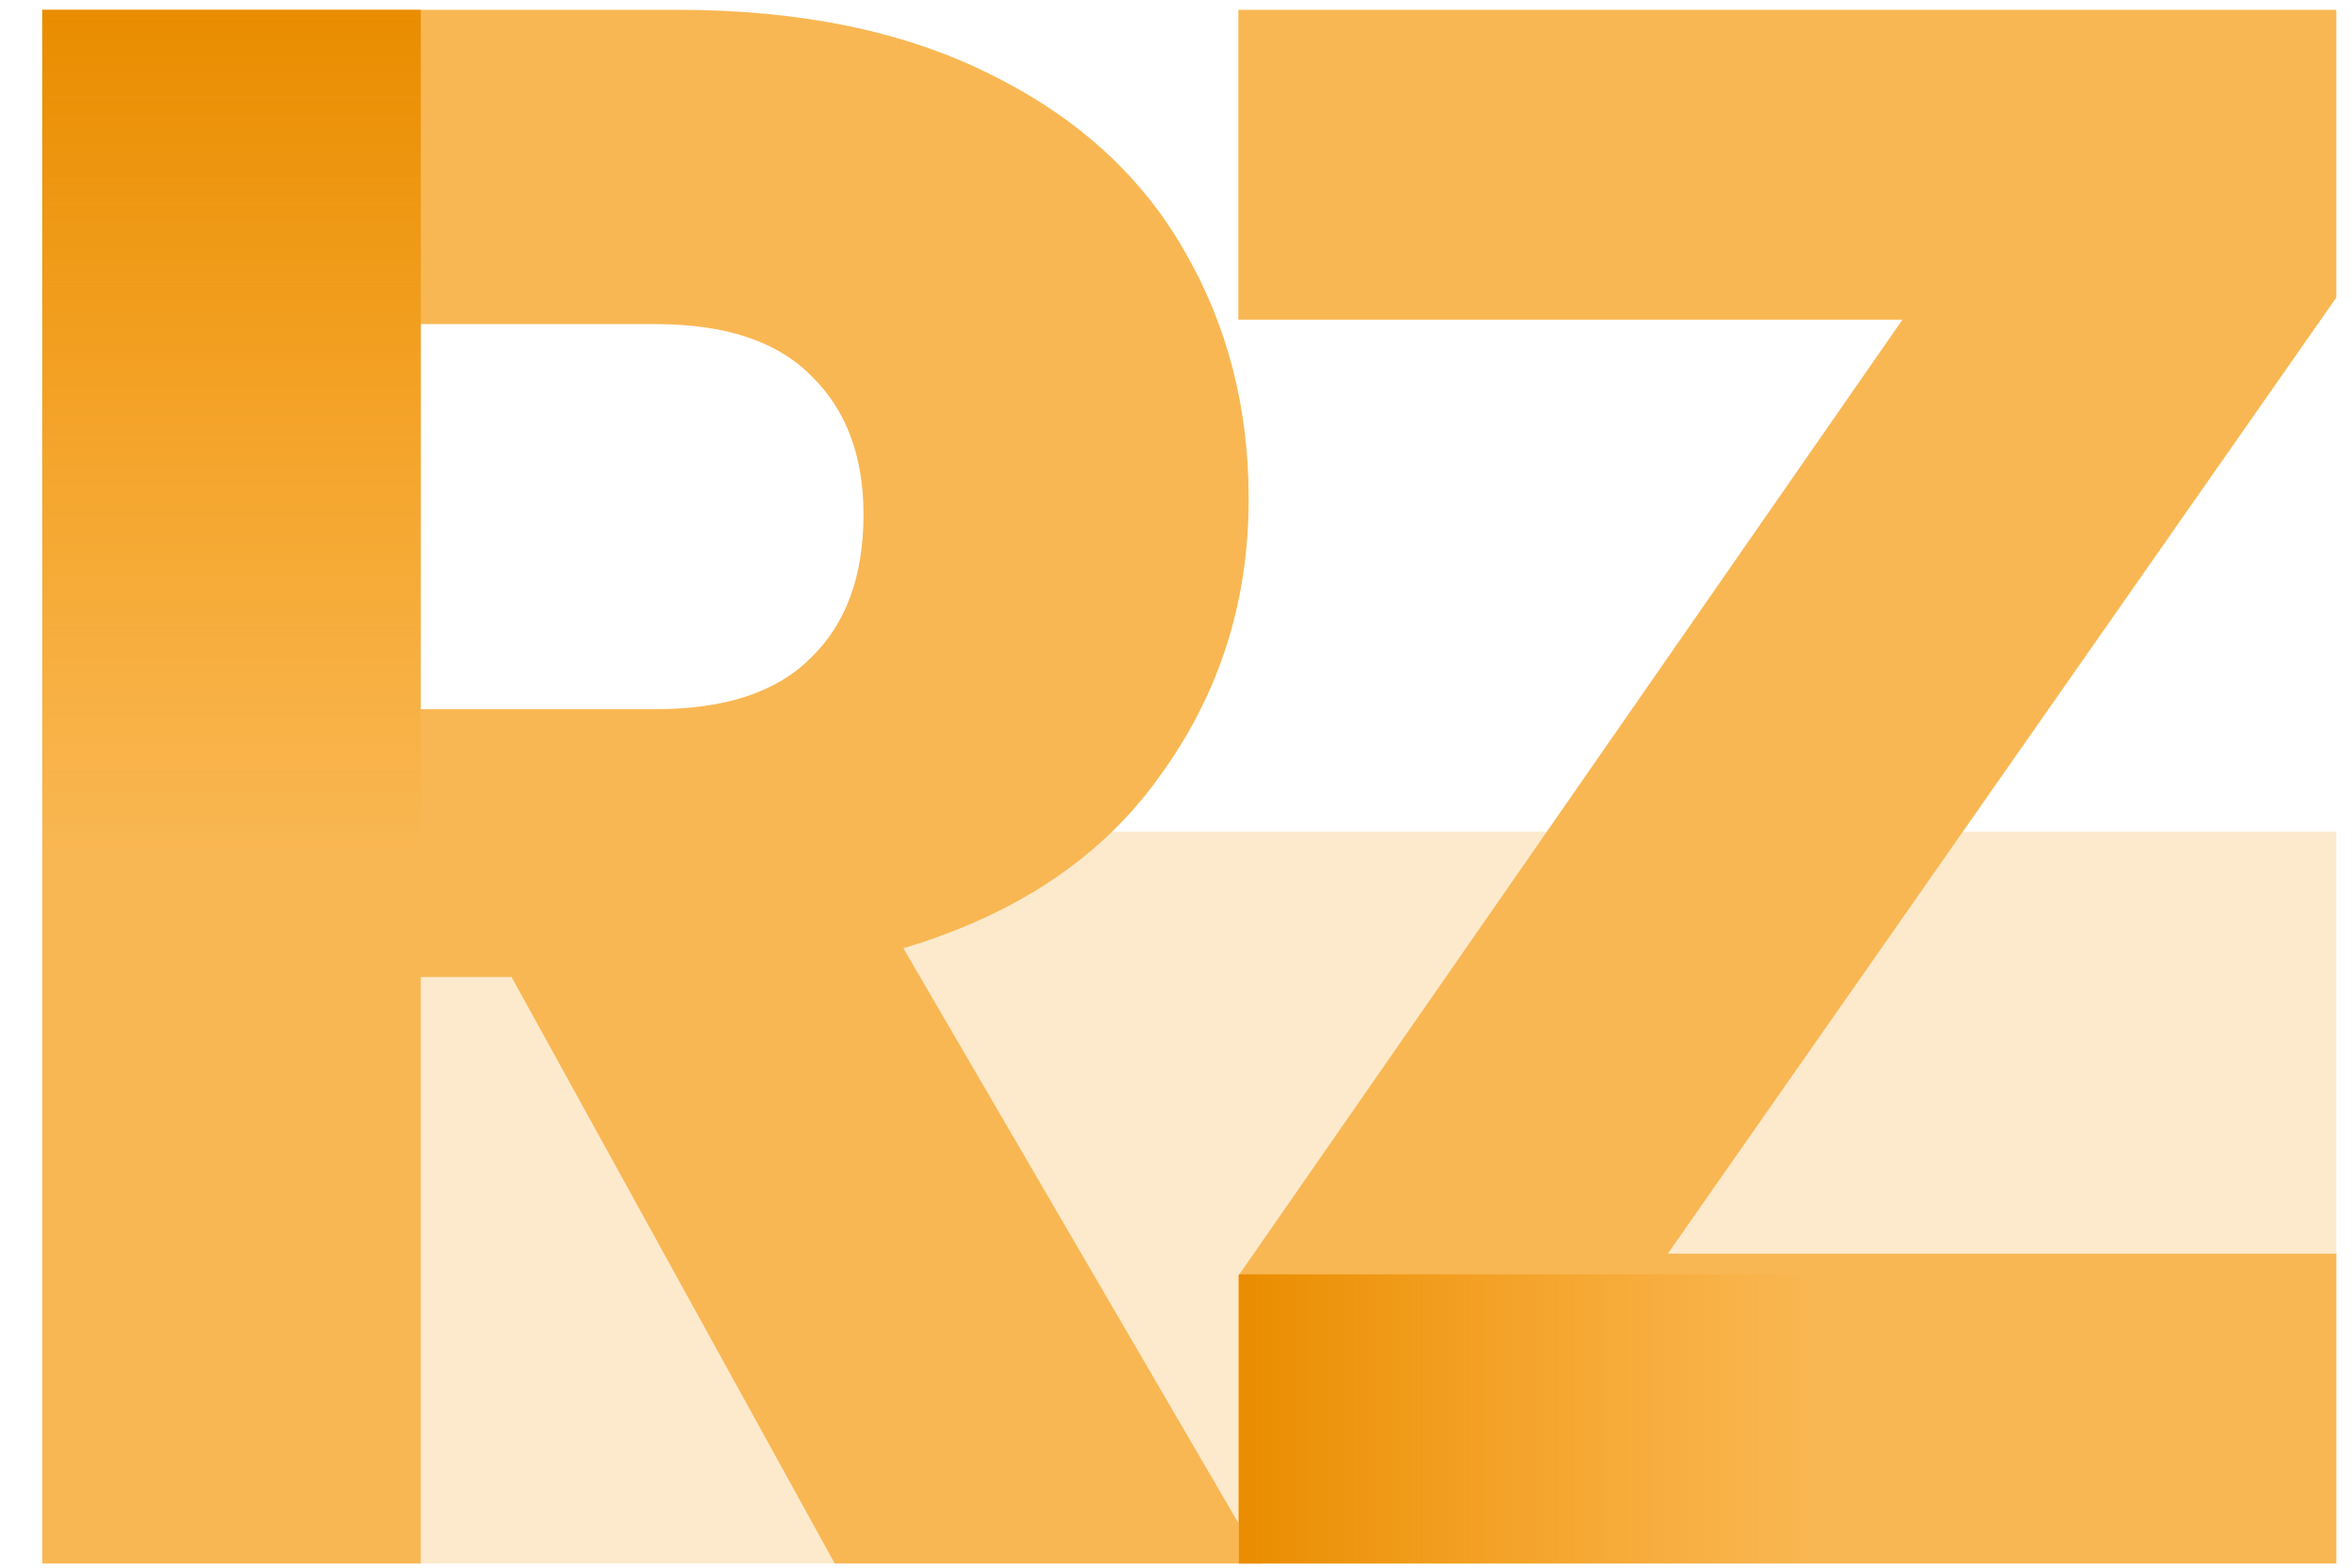
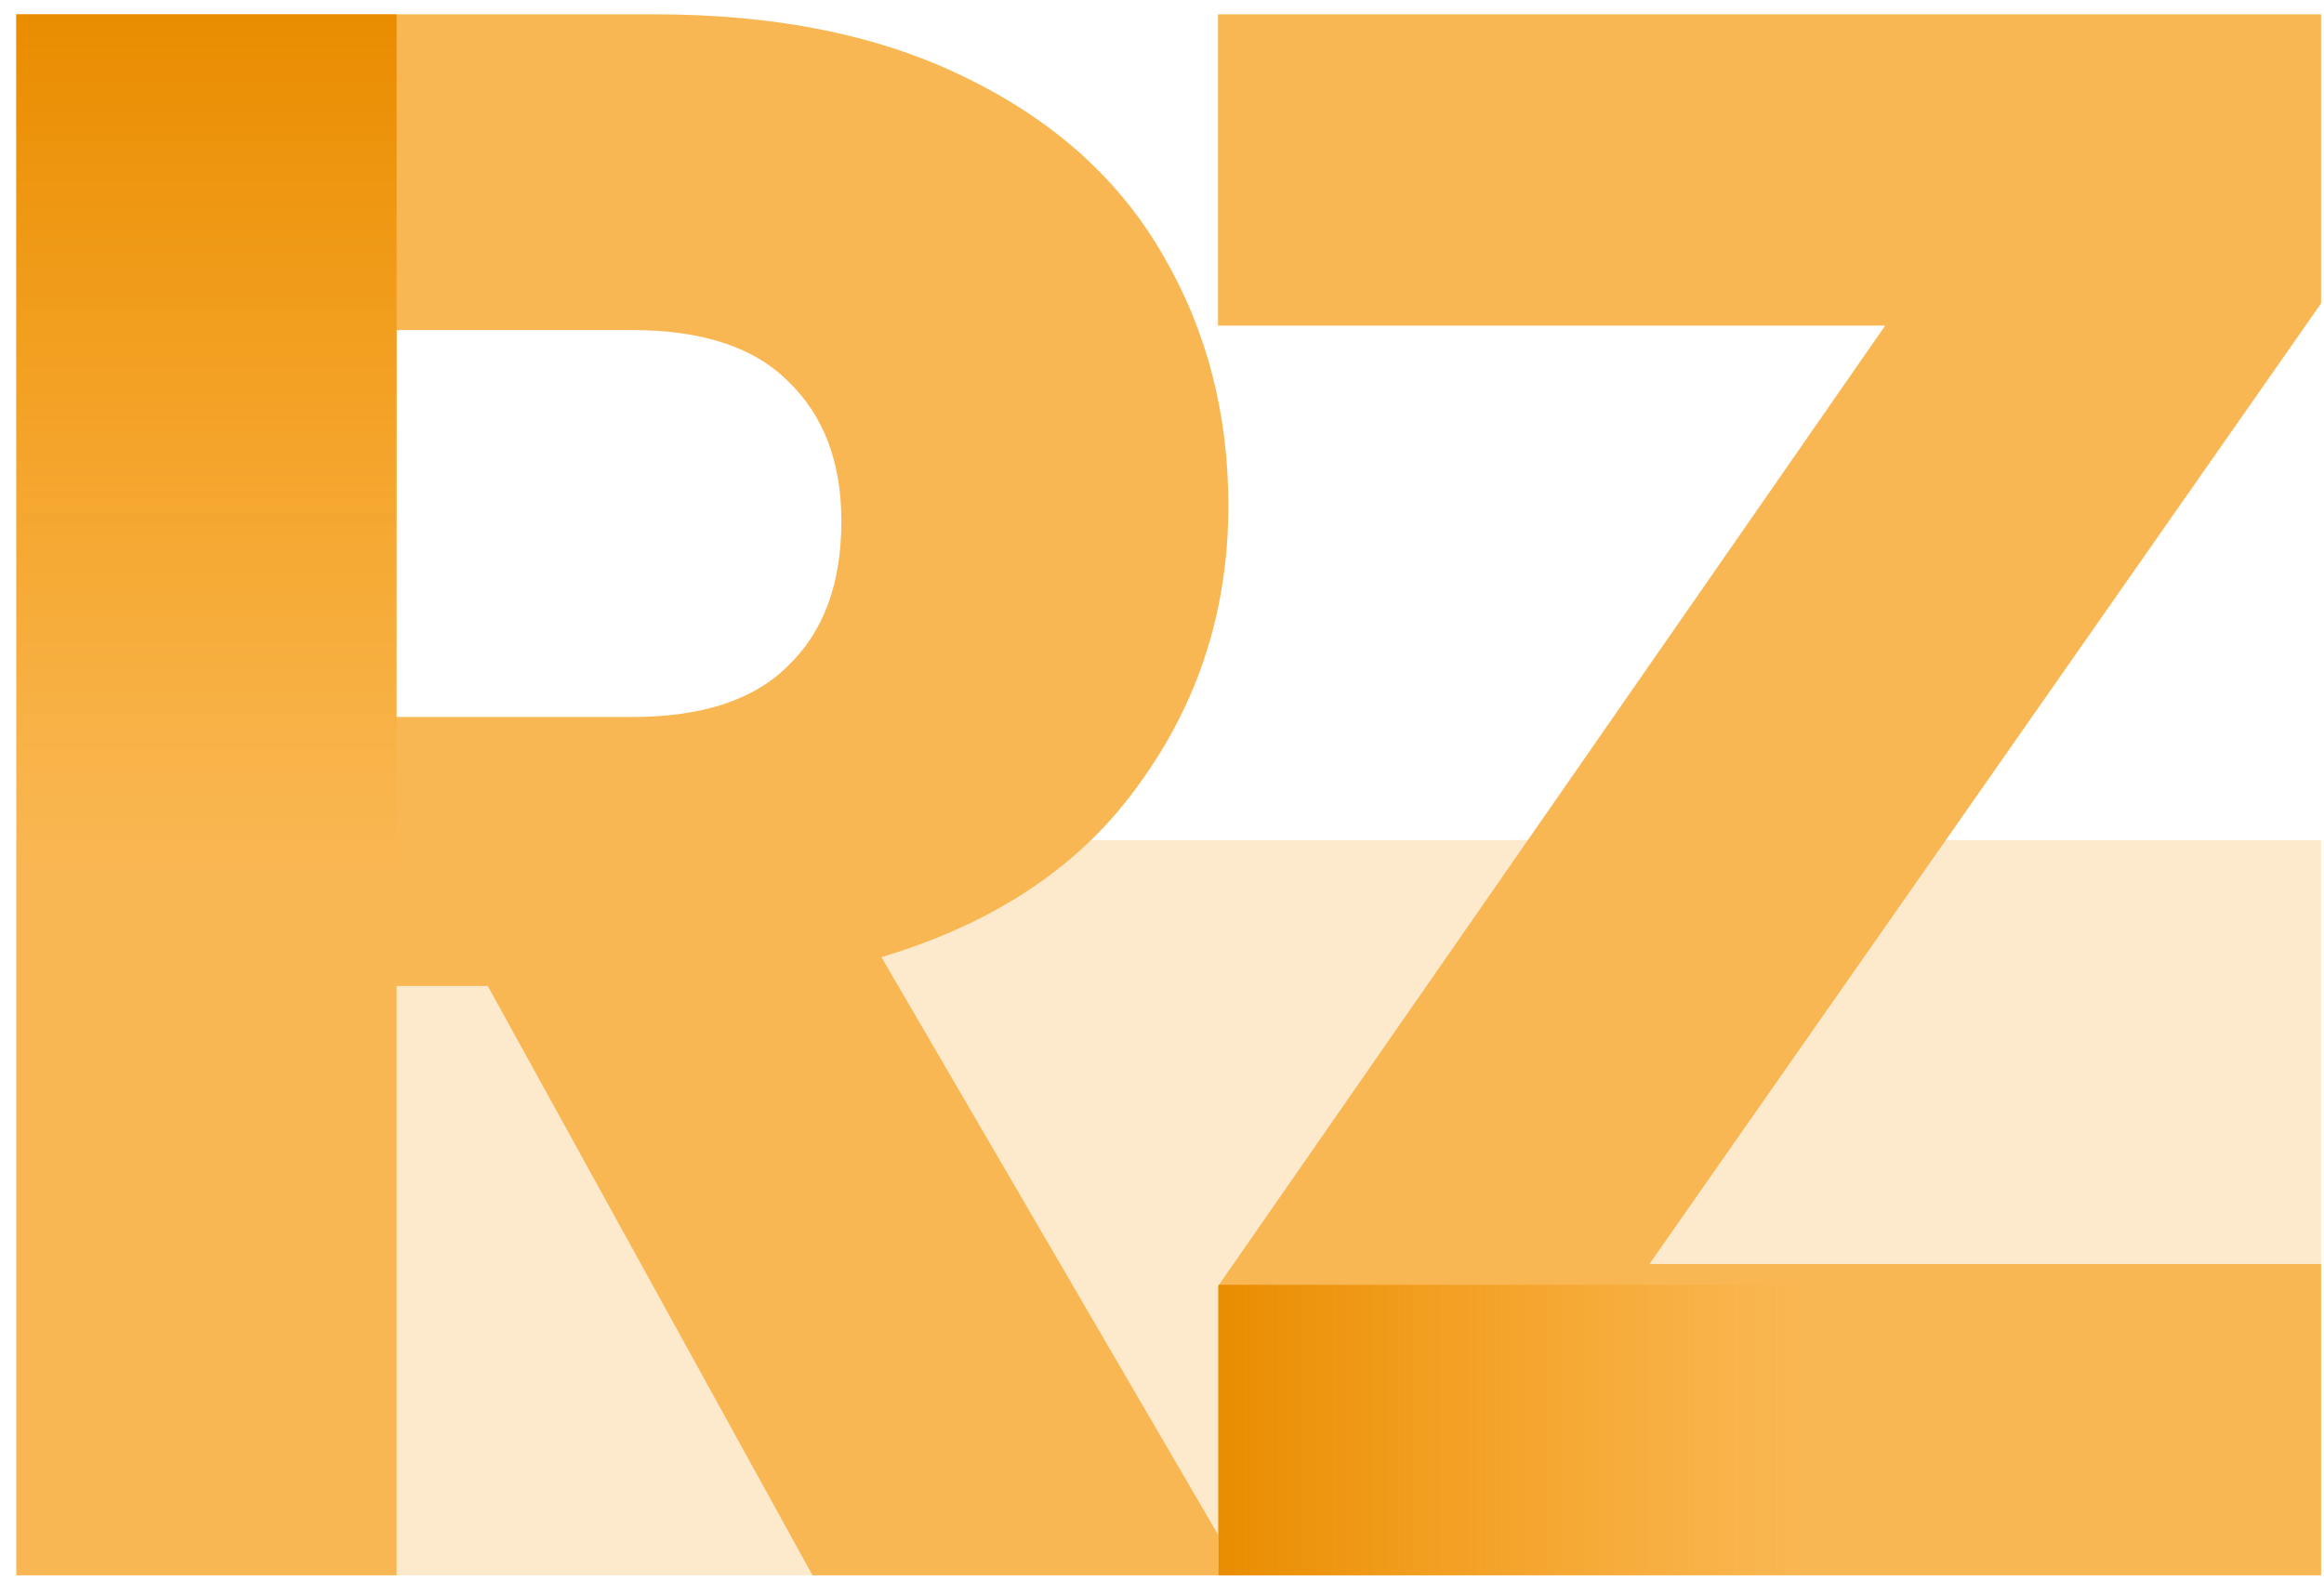
- <svg xmlns="http://www.w3.org/2000/svg" width="51" height="34" viewBox="0 0 51 34" fill="none">
-   <rect x="0.916" y="18.038" width="49.745" height="15.87" fill="#F69709" fill-opacity="0.2" />
-   <path d="M18.1 33.909L11.092 21.189H9.124V33.909H0.916V0.213H14.692C17.348 0.213 19.604 0.677 21.46 1.605C23.348 2.533 24.756 3.813 25.684 5.445C26.612 7.045 27.076 8.837 27.076 10.821C27.076 13.061 26.436 15.061 25.156 16.821C23.908 18.581 22.052 19.829 19.588 20.565L27.364 33.909H18.1ZM9.124 15.381H14.212C15.716 15.381 16.836 15.013 17.572 14.277C18.34 13.541 18.724 12.501 18.724 11.157C18.724 9.877 18.34 8.869 17.572 8.133C16.836 7.397 15.716 7.029 14.212 7.029H9.124V15.381Z" fill="#F9B753" />
-   <path d="M36.164 27.189H50.66V33.909H26.852V27.669L41.252 6.933H26.852V0.213L50.66 0.213V6.453L36.164 27.189Z" fill="#F9B753" />
-   <rect x="50.66" y="27.638" width="6.271" height="23.796" transform="rotate(90 50.6604 27.6381)" fill="url(#paint0_linear_754_82)" />
-   <rect x="9.125" y="33.909" width="8.209" height="33.695" transform="rotate(-180 9.12494 33.909)" fill="url(#paint1_linear_754_82)" />
+ <svg xmlns="http://www.w3.org/2000/svg" width="121" height="83" viewBox="0 0 121 83" fill="none">
+   <rect x="0.849" y="43.745" width="120" height="38.285" fill="#F69709" fill-opacity="0.2" />
+   <path d="M42.302 82.031L25.396 51.346H20.649V82.031H0.849V0.745H34.081C40.488 0.745 45.93 1.865 50.407 4.103C54.962 6.342 58.358 9.43 60.597 13.367C62.836 17.226 63.955 21.549 63.955 26.335C63.955 31.739 62.411 36.563 59.323 40.809C56.313 45.055 51.835 48.066 45.891 49.841L64.65 82.031H42.302ZM20.649 37.336H32.923C36.551 37.336 39.253 36.448 41.028 34.672C42.881 32.897 43.807 30.388 43.807 27.146C43.807 24.058 42.881 21.626 41.028 19.851C39.253 18.076 36.551 17.188 32.923 17.188H20.649V37.336Z" fill="#F9B753" />
+   <path d="M85.879 65.82H120.848V82.031H63.416V66.978L98.153 16.956H63.416V0.745H120.848V15.798L85.879 65.82Z" fill="#F9B753" />
+   <rect x="120.848" y="66.904" width="15.127" height="57.402" transform="rotate(90 120.848 66.9036)" fill="url(#paint0_linear_754_82)" />
+   <rect x="20.651" y="82.031" width="19.803" height="81.284" transform="rotate(-180 20.6514 82.0309)" fill="url(#paint1_linear_754_82)" />
  <defs>
-     <linearGradient id="paint0_linear_754_82" x1="53.796" y1="27.638" x2="53.796" y2="51.434" gradientUnits="userSpaceOnUse">
+     <linearGradient id="paint0_linear_754_82" x1="128.412" y1="66.904" x2="128.412" y2="124.306" gradientUnits="userSpaceOnUse">
      <stop offset="0.474" stop-color="#F69709" stop-opacity="0" />
      <stop offset="1" stop-color="#E98C00" />
    </linearGradient>
-     <linearGradient id="paint1_linear_754_82" x1="13.229" y1="33.909" x2="13.229" y2="67.604" gradientUnits="userSpaceOnUse">
+     <linearGradient id="paint1_linear_754_82" x1="30.553" y1="82.031" x2="30.553" y2="163.315" gradientUnits="userSpaceOnUse">
      <stop offset="0.453" stop-color="#F49600" stop-opacity="0" />
      <stop offset="1" stop-color="#E98C00" />
    </linearGradient>
  </defs>
</svg>
